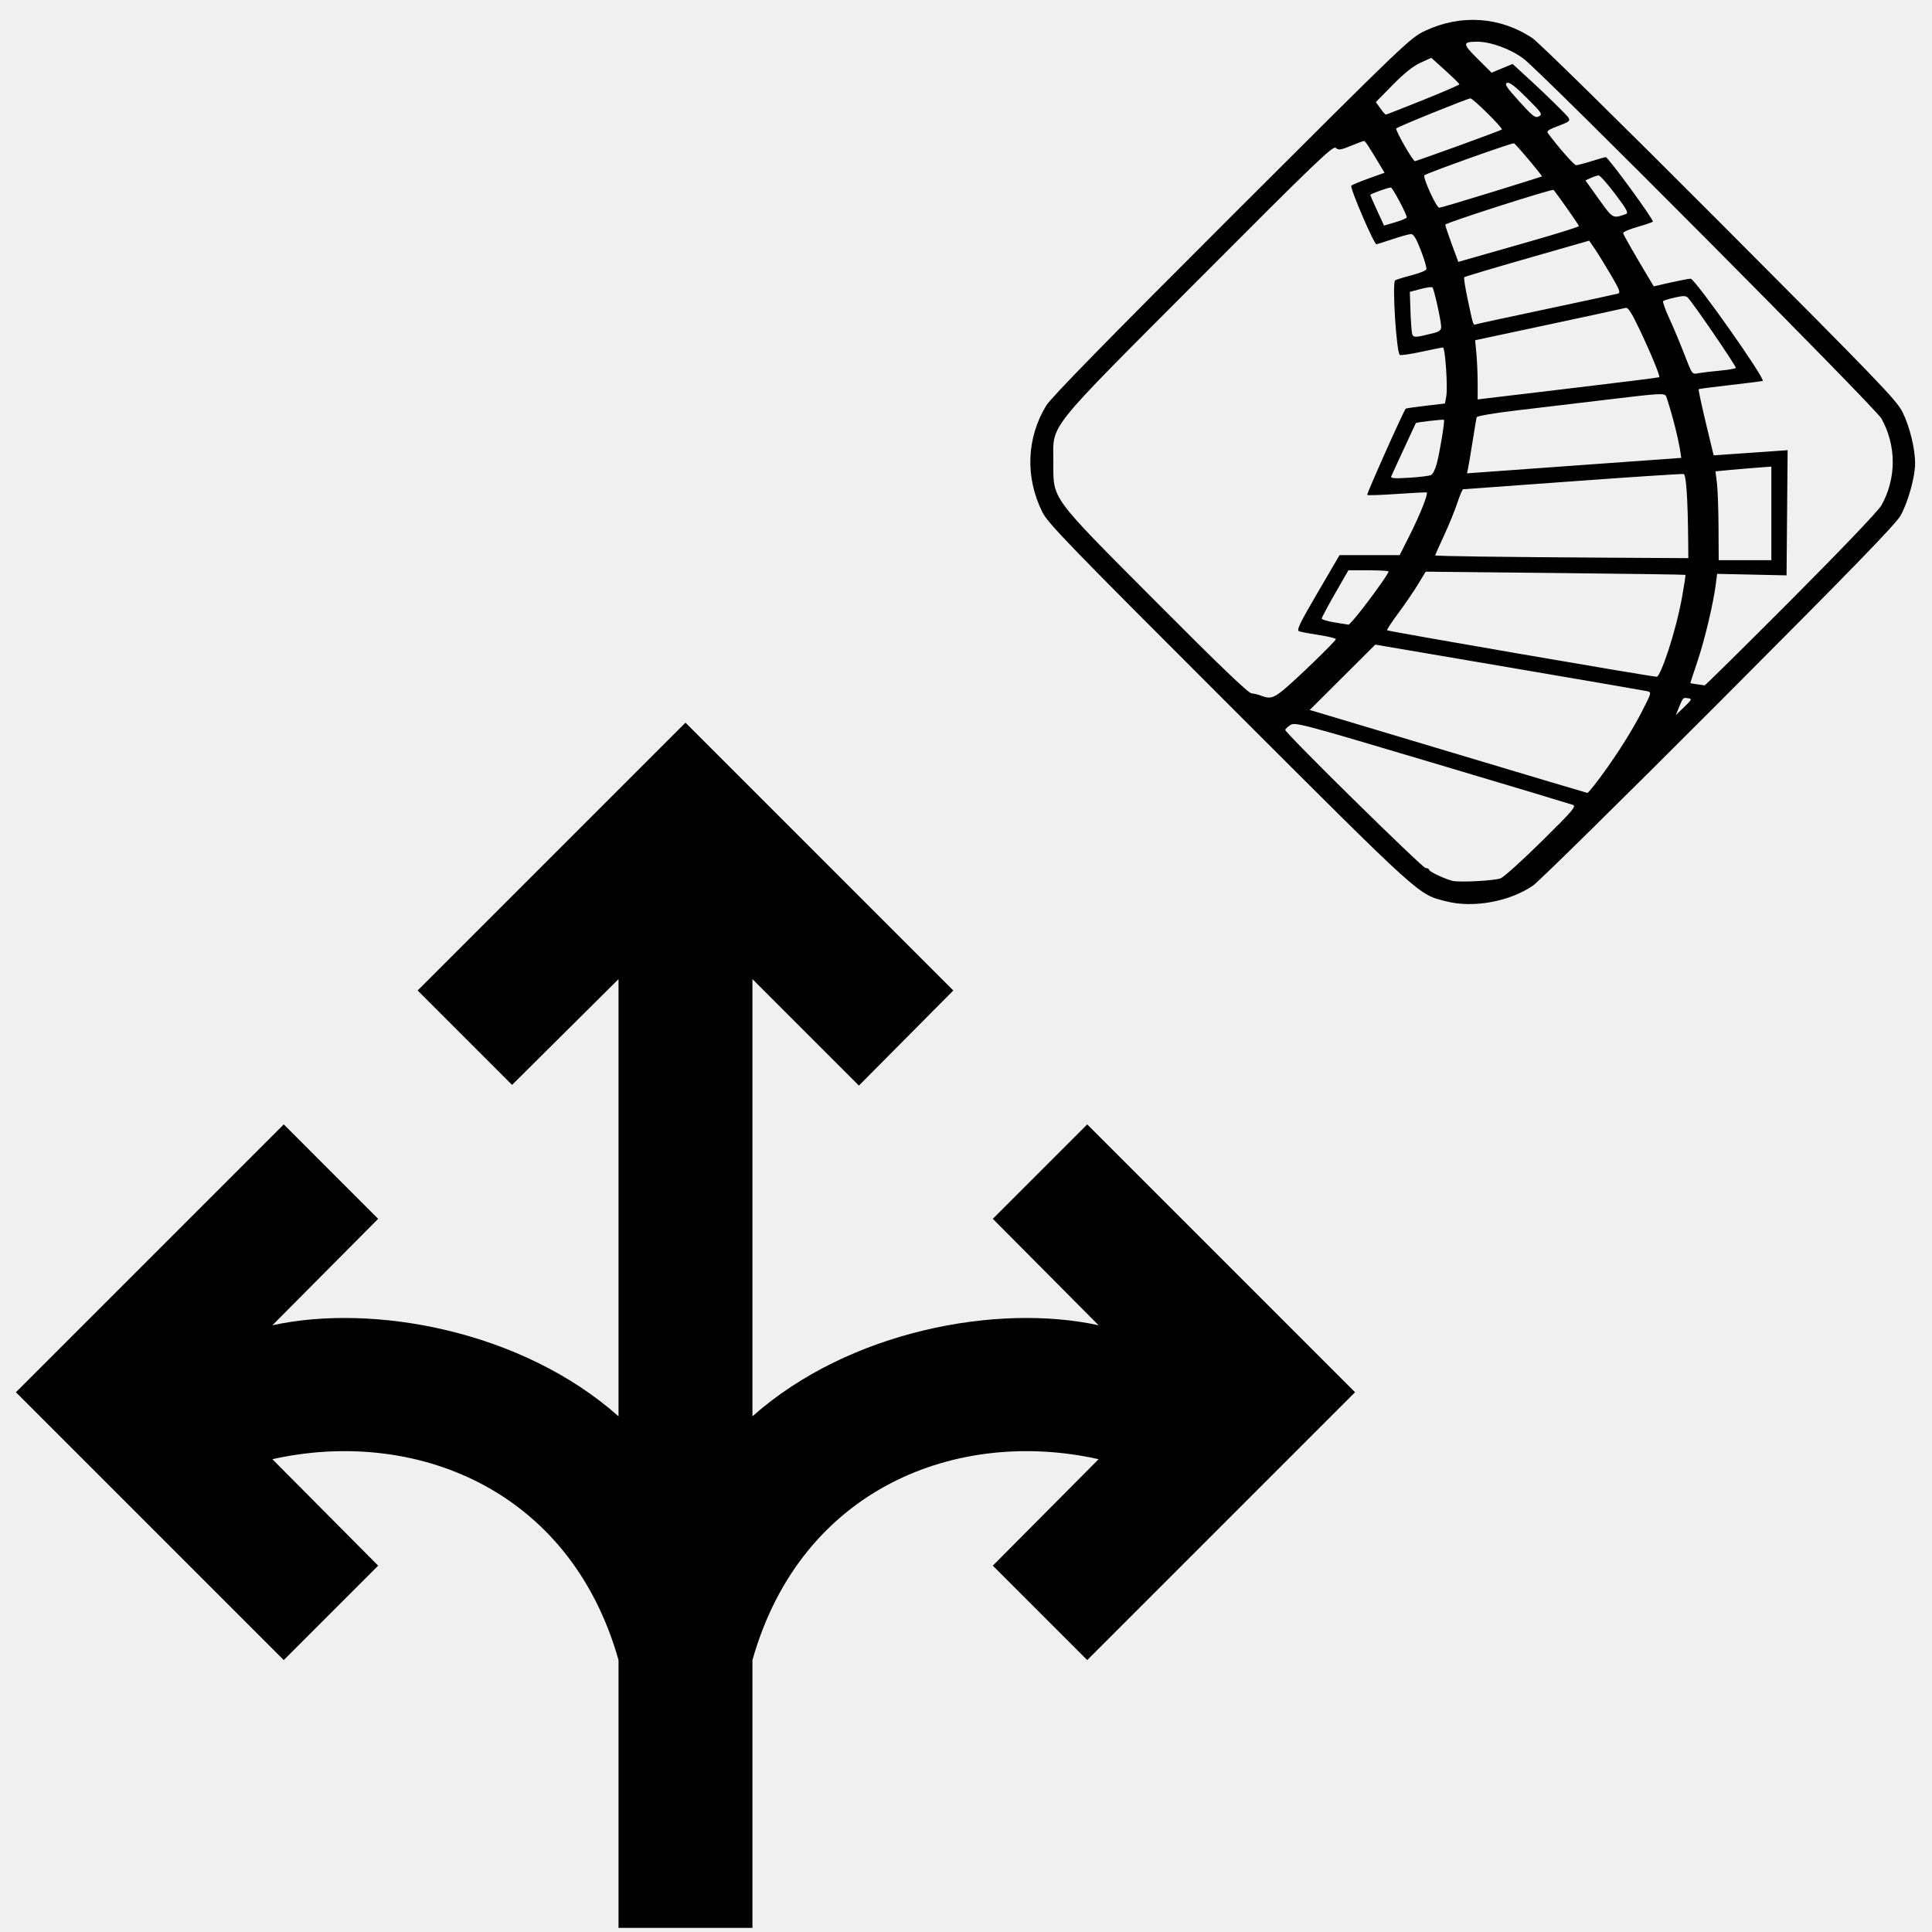
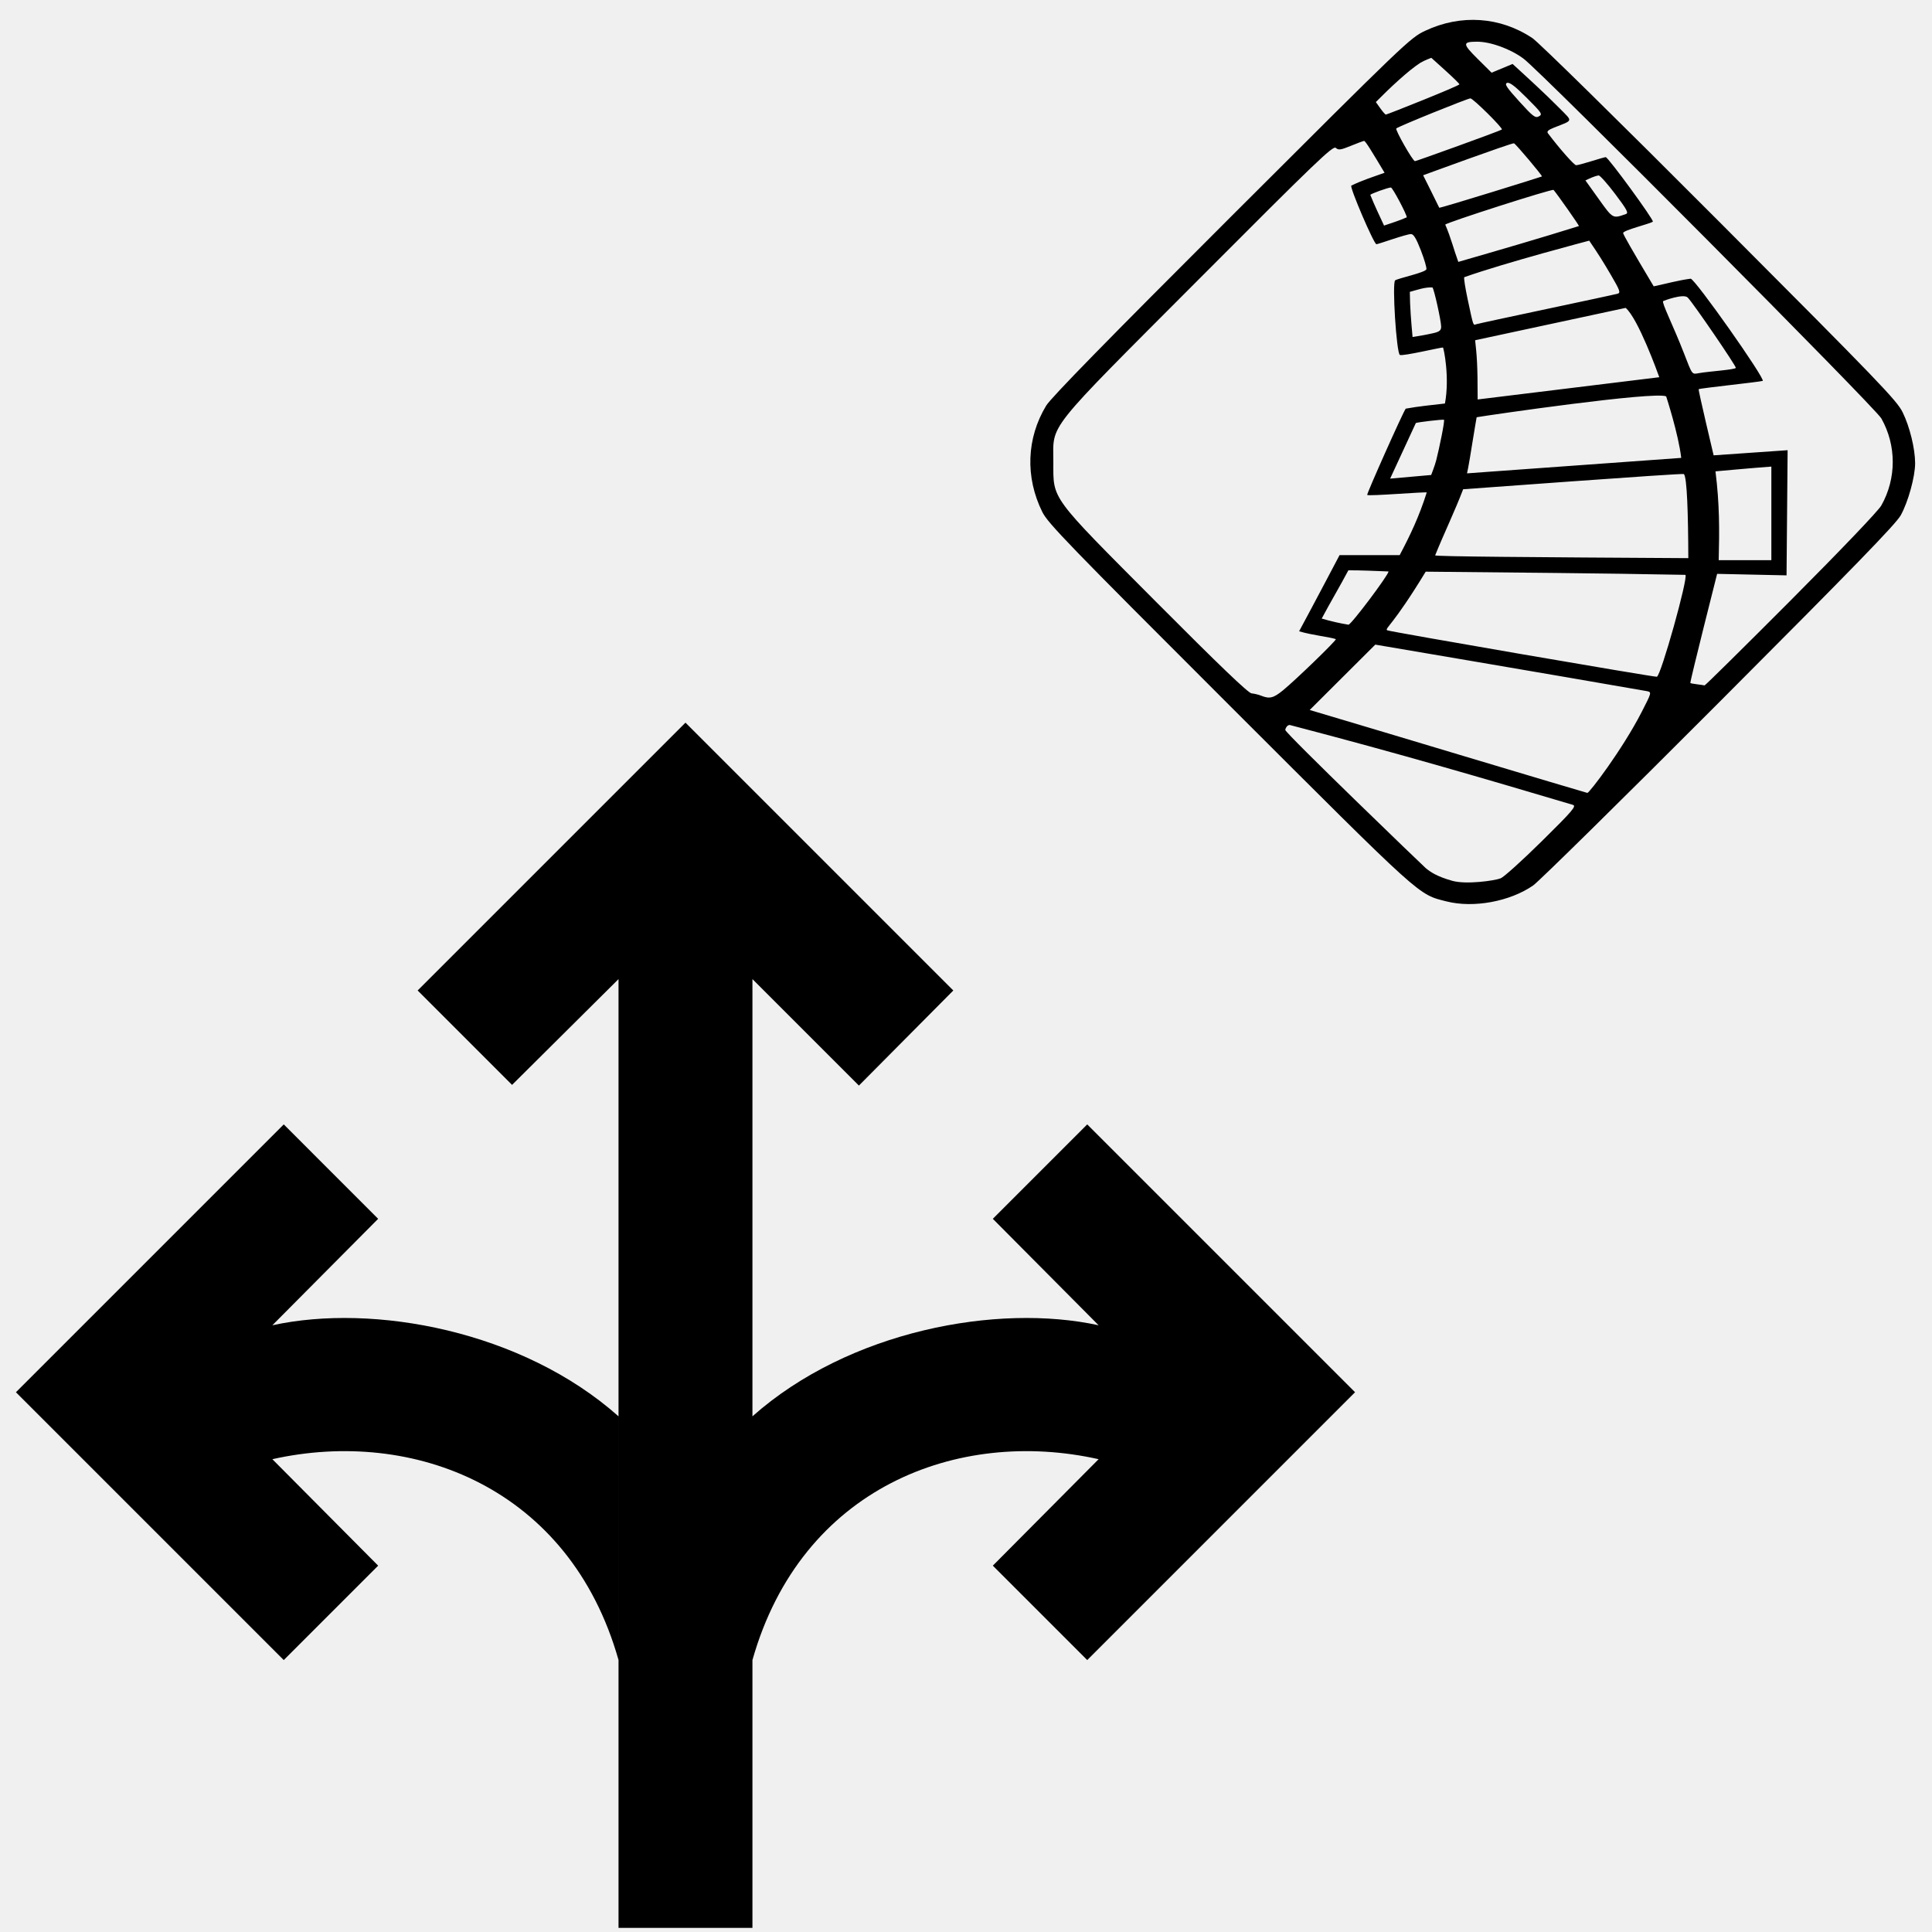
<svg xmlns="http://www.w3.org/2000/svg" width="171.333mm" height="171.333mm" viewBox="0 0 607.087 607.087" id="svg2" version="1.1">
  <defs id="defs4">
    <linearGradient id="linearGradient4155">
      <stop style="stop-color:#000000;stop-opacity:1;" offset="0" id="stop4157" />
    </linearGradient>
    <linearGradient id="linearGradient4149">
      <stop style="stop-color:#000000;stop-opacity:1;" offset="0" id="stop4151" />
    </linearGradient>
    <linearGradient id="linearGradient4139">
      <stop style="stop-color:#2b2200;stop-opacity:1;" offset="0" id="stop4141" />
      <stop style="stop-color:#2b2200;stop-opacity:0;" offset="1" id="stop4143" />
    </linearGradient>
    <mask height="599" width="599" y="21" x="406" maskUnits="userSpaceOnUse" mask-type="alpha" id="mask0-5-8">
      <rect id="rect4-1-0" fill="#ffffff" transform="rotate(-45,406.51,320.148)" rx="56.537" height="422.702" width="422.702" y="320.148" x="406.51" />
    </mask>
  </defs>
  <g id="layer1" transform="translate(-65.22407,-173.7018)">
    <g id="g302" transform="matrix(21.04001,0,0,21.04001,88.9706,337.6594)" style="fill:#000000;stroke:none" />
    <path id="path300-8" style="fill:#000000;stroke:none;stroke-width:0;stroke-dasharray:none" d="m 184.051,665.673 -29.666,29.666 -84.16,-84.16 84.16,-84.16 29.666,29.666 -33.243,33.454 c 31.77,-6.943 78.479,1.683 108.777,28.614 v 76.586 C 244.225,641.056 194.991,622.331 150.807,632.22 Z m 193.144,0 29.666,29.666 84.16,-84.16 -84.16,-84.16 -29.666,29.666 33.243,33.454 c -31.77,-6.943 -78.479,1.683 -108.777,28.614 V 481.363 l 33.454,33.454 29.666,-29.877 -84.16,-84.16 -84.16,84.16 29.666,29.666 33.454,-33.243 v 298.137 h 42.08 v -84.16 c 15.359,-54.283 64.593,-73.009 108.777,-63.12 z" />
-     <path id="path1" style="fill:#000000;stroke:none;stroke-width:0;stroke-dasharray:none" d="m 536.775,449.695 c 1,-0.389 6.811,-5.632 12.913,-11.652 9.842,-9.709 10.944,-11.001 9.757,-11.441 -0.736,-0.272 -20.663,-6.252 -44.282,-13.287 -41.272,-12.294 -43.004,-12.752 -44.51,-11.765 -0.862,0.565 -1.567,1.245 -1.567,1.511 0,1.008 43.089,43.401 44.113,43.401 0.591,0 1.074,0.251 1.074,0.558 0,0.542 4.753,2.792 7.319,3.464 2.096,0.549 13.227,-0.03 15.183,-0.79 z m 44.308,-52.267 c 3.114,-6.061 3.153,-6.209 1.76,-6.529 -0.784,-0.18 -20.334,-3.548 -43.445,-7.484 l -42.02,-7.157 -10.304,10.27 -10.304,10.27 3.318,0.978 c 1.825,0.538 21.361,6.389 43.414,13.003 22.053,6.614 40.284,12.05 40.513,12.08 0.572,0.076 10.947,-13.514 17.069,-25.431 z m 14.639,-4.319 c -1.666,-0.257 -1.613,-0.308 -2.887,2.789 l -1.034,2.513 2.644,-2.546 c 2.404,-2.315 2.519,-2.565 1.277,-2.756 z m -127.344,-2.494 c 3.941,-3.217 16.619,-15.48 16.619,-16.076 0,-0.261 -2.363,-0.838 -5.251,-1.281 -2.888,-0.443 -5.725,-0.979 -6.305,-1.192 -0.872,-0.319 0.138,-2.425 5.83,-12.16 l 6.884,-11.774 h 9.445 9.445 l 3.307,-6.574 c 3.111,-6.184 5.691,-12.697 5.191,-13.102 -0.123,-0.1 -4.311,0.104 -9.307,0.452 -4.996,0.348 -9.226,0.49 -9.4,0.316 -0.254,-0.254 11.424,-26.396 12.111,-27.112 0.104,-0.108 2.917,-0.516 6.253,-0.906 l 6.065,-0.71 0.407,-2.171 c 0.533,-2.841 -0.317,-15.428 -1.042,-15.428 -0.308,0 -3.301,0.594 -6.651,1.32 -3.35,0.726 -6.44,1.186 -6.867,1.022 -1.082,-0.415 -2.503,-22.822 -1.488,-23.449 0.389,-0.241 2.692,-0.952 5.117,-1.581 2.425,-0.629 4.535,-1.474 4.69,-1.878 0.155,-0.404 -0.615,-3.061 -1.712,-5.904 -1.444,-3.743 -2.301,-5.17 -3.109,-5.17 -0.613,0 -3.22,0.716 -5.793,1.591 -2.573,0.875 -4.863,1.591 -5.089,1.591 -0.782,0 -8.451,-17.9 -7.886,-18.407 0.31,-0.278 2.788,-1.303 5.507,-2.276 l 4.943,-1.77 -1.185,-1.979 c -3.661,-6.114 -4.91,-8.026 -5.246,-8.026 -0.206,0 -2.069,0.692 -4.142,1.538 -3.242,1.323 -3.905,1.414 -4.754,0.653 -0.868,-0.778 -6.053,4.196 -43.009,41.263 -48.778,48.923 -45.743,45.114 -45.743,57.422 0,11.989 -1.261,10.272 32.255,43.935 19.876,19.963 28.987,28.698 30.025,28.784 0.819,0.068 2.178,0.398 3.018,0.735 2.647,1.059 3.861,0.759 6.867,-1.695 z m 159.591,-28.322 c 15.88,-15.933 27.459,-28.057 28.416,-29.754 4.789,-8.49 4.789,-18.875 4e-4,-27.367 -1.906,-3.38 -106.712,-108.758 -112.419,-113.032 -4.072,-3.05 -10.389,-5.352 -14.644,-5.336 -4.593,0.017 -4.57,0.641 0.198,5.372 l 4.402,4.368 3.301,-1.372 3.301,-1.372 5.49,5.039 c 3.02,2.772 7.185,6.764 9.255,8.873 4.235,4.313 4.429,3.645 -1.774,6.107 -1.795,0.713 -2.301,1.194 -1.862,1.774 3.723,4.913 8.236,10.024 8.852,10.024 0.424,0 2.587,-0.569 4.806,-1.265 2.219,-0.696 4.24,-1.268 4.492,-1.273 0.756,-0.014 15.247,19.822 14.805,20.264 -0.225,0.225 -2.43,0.983 -4.9,1.683 -2.47,0.701 -4.463,1.561 -4.428,1.911 0.052,0.524 2.906,5.516 8.789,15.371 l 0.817,1.369 5.277,-1.194 c 2.902,-0.656 5.749,-1.201 6.326,-1.21 1.335,-0.021 23.731,31.76 22.632,32.115 -0.423,0.137 -5.064,0.731 -10.315,1.321 -5.251,0.59 -9.656,1.17 -9.789,1.289 -0.133,0.119 0.869,4.844 2.228,10.499 l 2.47,10.282 5.41,-0.373 c 2.975,-0.205 8.206,-0.568 11.624,-0.807 l 6.215,-0.434 -0.169,19.665 -0.168,19.665 -10.908,-0.238 -10.908,-0.238 -0.439,3.42 c -0.773,6.025 -3.478,17.363 -5.76,24.139 -1.219,3.619 -2.216,6.649 -2.216,6.733 0,0.084 0.931,0.268 2.068,0.41 1.138,0.141 2.216,0.303 2.397,0.359 0.18,0.056 12.389,-11.999 27.129,-26.788 z m -34.138,-1.295 c 0.642,-3.574 1.093,-6.572 1.003,-6.662 -0.09,-0.09 -18.491,-0.352 -40.89,-0.582 l -40.726,-0.418 -2.406,3.961 c -1.323,2.178 -4.113,6.263 -6.199,9.076 -2.086,2.813 -3.675,5.232 -3.532,5.375 0.356,0.356 84.001,14.77 84.772,14.608 1.164,-0.245 5.824,-13.361 7.978,-25.358 z m -100.384,3.841 c 4.339,-5.606 8.097,-10.976 8.097,-11.571 0,-0.199 -2.84,-0.363 -6.311,-0.363 h -6.311 l -4.19,7.297 c -2.305,4.014 -4.19,7.554 -4.19,7.867 0,0.313 1.79,0.856 3.978,1.206 2.188,0.35 4.177,0.677 4.421,0.725 0.244,0.049 2.272,-2.274 4.507,-5.162 z m 128.385,-29.82 v -14.704 l -5.251,0.403 c -2.888,0.222 -6.839,0.559 -8.779,0.75 l -3.529,0.347 0.452,3.612 c 0.249,1.987 0.476,8.266 0.506,13.954 l 0.054,10.342 h 8.274 8.274 z m -27.488,-12.359 c -0.143,-0.143 -15.711,0.871 -34.597,2.254 -18.885,1.383 -34.528,2.518 -34.762,2.524 -0.234,0.006 -1.061,1.943 -1.838,4.306 -0.777,2.363 -2.662,6.987 -4.189,10.276 -1.527,3.289 -2.776,6.076 -2.776,6.194 0,0.255 20.333,0.525 54.575,0.727 l 24.98,0.147 c -0.046,-13.966 -0.396,-25.429 -1.393,-26.427 z m -79.409,0.295 c 0.539,-0.276 1.345,-1.92 1.789,-3.654 0.99,-3.863 2.543,-13.378 2.233,-13.687 -0.21,-0.21 -8.763,0.792 -8.85,1.037 -0.022,0.062 -1.704,3.692 -3.739,8.068 -2.034,4.376 -3.833,8.296 -3.997,8.713 -0.224,0.569 1.184,0.666 5.642,0.391 3.267,-0.202 6.382,-0.592 6.922,-0.868 z m 51.207,-3.403 27.367,-1.97 c -0.857,-7.486 -4.524,-18.945 -4.732,-19.335 -0.563,-1.052 -1.558,-1 -17.662,0.927 -9.386,1.123 -22.607,2.697 -29.381,3.498 -6.982,0.826 -12.397,1.751 -12.504,2.137 -0.104,0.374 -0.662,3.688 -1.24,7.363 -0.578,3.675 -1.217,7.49 -1.421,8.477 l -0.37,1.795 6.288,-0.462 c 3.458,-0.254 18.603,-1.348 33.655,-2.431 z m -6.416,-23.945 c 14.674,-1.742 26.773,-3.262 26.889,-3.377 0.333,-0.333 -2.75,-7.782 -6.301,-15.227 -2.427,-5.087 -3.523,-6.773 -4.264,-6.558 -0.548,0.16 -11.415,2.512 -24.148,5.228 l -23.151,4.938 0.394,4.166 c 0.216,2.291 0.396,6.479 0.398,9.306 v 5.14 l 1.75,-0.225 c 0.963,-0.124 13.756,-1.65 28.43,-3.392 z m 46.048,-5.447 c 2.546,-0.236 4.747,-0.622 4.893,-0.857 0.25,-0.405 -13.505,-20.519 -15.123,-22.114 -0.586,-0.578 -1.523,-0.578 -4.051,4.2e-4 -1.809,0.414 -3.459,0.923 -3.668,1.131 -0.209,0.209 0.659,2.643 1.928,5.409 1.269,2.767 3.308,7.608 4.53,10.758 2.809,7.241 2.52,6.858 4.867,6.45 1.098,-0.191 4.078,-0.541 6.624,-0.777 z m -90.071,-11.795 c 1.863,-0.475 2.383,-0.917 2.372,-2.016 -0.02,-1.893 -2.222,-11.813 -2.736,-12.327 -0.225,-0.225 -1.917,-0.003 -3.761,0.492 l -3.352,0.901 0.206,6.036 c 0.113,3.32 0.353,6.554 0.532,7.188 0.343,1.21 1.027,1.182 6.74,-0.274 z m 35.482,-7.557 c 11.726,-2.482 21.808,-4.658 22.404,-4.837 0.92,-0.276 0.595,-1.154 -2.168,-5.86 -1.788,-3.045 -4.055,-6.718 -5.038,-8.163 l -1.787,-2.627 -19.465,5.575 c -10.706,3.066 -19.616,5.726 -19.8,5.91 -0.184,0.184 0.296,3.297 1.068,6.917 1.826,8.568 1.7,8.194 2.646,7.875 0.451,-0.152 10.414,-2.308 22.14,-4.79 z m -4.614,-21.415 c 8.139,-2.324 14.797,-4.42 14.797,-4.659 0,-0.317 -6.54,-9.636 -7.967,-11.352 -0.36,-0.433 -34.038,10.361 -34.038,10.909 0,0.328 0.922,3.096 2.05,6.151 l 2.05,5.555 4.155,-1.189 c 2.285,-0.654 10.814,-3.091 18.953,-5.414 z m -39.302,-7.403 c 0,-0.953 -4.476,-9.372 -4.985,-9.372 -0.88,0 -6.47,2.012 -6.47,2.329 0,0.165 0.971,2.401 2.157,4.969 l 2.157,4.669 3.57,-1.051 c 1.963,-0.578 3.57,-1.273 3.571,-1.544 z m 68.862,-1.035 c 0.893,-0.318 0.311,-1.404 -3.358,-6.27 -2.441,-3.237 -4.789,-5.873 -5.217,-5.857 -0.428,0.016 -1.538,0.374 -2.465,0.796 l -1.686,0.767 4.199,5.868 c 4.453,6.223 4.368,6.176 8.527,4.697 z m -42.251,-6.833 c 8.642,-2.673 15.778,-4.91 15.858,-4.971 0.242,-0.185 -8.195,-10.201 -8.777,-10.419 -0.586,-0.219 -27.323,9.326 -28.138,10.045 -0.643,0.568 3.75,10.206 4.652,10.206 0.38,0 7.762,-2.187 16.404,-4.861 z m -10.359,-14.609 c 7.339,-2.657 13.471,-4.957 13.627,-5.11 0.423,-0.415 -9.044,-9.788 -9.885,-9.788 -0.873,0 -22.675,8.838 -23.289,9.441 -0.427,0.419 5.195,10.289 5.86,10.289 0.189,0 6.349,-2.174 13.687,-4.832 z m 21.447,-15.058 c -3.713,-3.713 -5.41,-5.002 -6.19,-4.703 -0.871,0.334 -0.148,1.434 3.823,5.807 4.345,4.786 5.043,5.316 6.19,4.703 1.203,-0.644 0.938,-1.046 -3.823,-5.807 z m -32.547,0.668 c 6.268,-2.521 11.393,-4.741 11.39,-4.932 0,-0.191 -1.991,-2.142 -4.418,-4.334 l -4.412,-3.986 -3.379,1.528 c -2.295,1.038 -5.09,3.267 -8.715,6.95 l -5.336,5.422 1.402,1.969 c 0.771,1.083 1.553,1.969 1.737,1.969 0.184,0 5.463,-2.063 11.731,-4.584 z m 7.344,251.83 c -9.042,-2.292 -7.076,-0.517 -68.286,-61.672 -50.37,-50.325 -56.967,-57.141 -58.721,-60.672 -5.431,-10.931 -4.987,-23.23 1.208,-33.452 1.491,-2.46 19.224,-20.594 58.201,-59.518 54.624,-54.549 56.179,-56.038 60.83,-58.236 11.233,-5.309 23.634,-4.473 33.741,2.274 1.986,1.326 27.384,26.288 58.904,57.89 50.202,50.336 55.604,55.949 57.445,59.697 2.217,4.513 3.901,11.373 3.918,15.968 0.016,4.213 -2.195,12.228 -4.524,16.396 -1.544,2.765 -14.725,16.337 -57.13,58.828 -30.317,30.378 -56.589,56.248 -58.381,57.488 -7.299,5.049 -18.737,7.155 -27.205,5.008 z" />
+     <path id="path1" style="fill:#000000;stroke:none;stroke-width:0;stroke-dasharray:none" d="m 536.775,449.695 c 1,-0.389 6.811,-5.632 12.913,-11.652 9.842,-9.709 10.97,-11.08 9.757,-11.441 -28.334,-8.411 -54.289,-16.043 -88.792,-25.052 -0.997,-0.26 -1.567,1.245 -1.567,1.511 0,1.008 43.325,42.747 44.113,43.401 1.397,1.16 3.387,2.622 8.393,4.022 4.333,1.212 13.227,-0.03 15.183,-0.79 z m 44.308,-52.267 c 3.114,-6.061 3.153,-6.209 1.76,-6.529 -28.471,-4.98 -85.465,-14.641 -85.465,-14.641 l -20.608,20.54 c 15.589,4.62 31.157,9.31 46.732,13.98 22.053,6.614 40.284,12.05 40.513,12.08 0.572,0.076 10.947,-13.514 17.069,-25.431 z m -112.705,-6.813 c 3.941,-3.217 16.619,-15.48 16.619,-16.076 -1.699,-0.643 -7.632,-1.265 -11.556,-2.473 4.112,-7.587 12.714,-23.934 12.714,-23.934 h 18.889 c 3.315,-6.256 6.137,-12.184 8.498,-19.675 -0.338,-0.273 -18.256,1.219 -18.707,0.767 -0.254,-0.254 11.424,-26.396 12.111,-27.112 4.068,-0.746 8.208,-1.135 12.318,-1.616 1.551,-8.269 -0.414,-17.599 -0.634,-17.599 -0.931,0 -12.438,2.756 -13.518,2.341 -1.082,-0.415 -2.503,-22.822 -1.488,-23.449 1.115,-0.689 9.414,-2.434 9.807,-3.459 0.155,-0.404 -0.615,-3.061 -1.712,-5.904 -1.444,-3.743 -2.301,-5.17 -3.109,-5.17 -1.568,0 -10.234,3.182 -10.882,3.182 -0.782,0 -8.451,-17.9 -7.886,-18.407 3.346,-1.649 6.939,-2.789 10.45,-4.046 -3.896,-6.506 -5.997,-10.005 -6.431,-10.005 -0.206,0 -2.069,0.692 -4.142,1.538 -3.242,1.323 -3.905,1.414 -4.754,0.653 -0.868,-0.778 -6.053,4.196 -43.009,41.263 -48.778,48.923 -45.743,45.114 -45.743,57.422 0,11.989 -1.261,10.272 32.255,43.935 19.876,19.963 28.987,28.698 30.025,28.784 0.819,0.068 2.178,0.398 3.018,0.735 2.647,1.059 3.861,0.759 6.867,-1.695 z m 159.591,-28.322 c 15.88,-15.933 27.459,-28.057 28.416,-29.754 4.789,-8.49 4.789,-18.875 4e-4,-27.367 -1.906,-3.38 -106.712,-108.758 -112.419,-113.032 -4.072,-3.05 -10.389,-5.352 -14.644,-5.336 -4.593,0.017 -4.57,0.641 0.198,5.372 l 4.402,4.368 6.602,-2.744 c 4.983,4.565 9.984,9.114 14.746,13.912 4.235,4.313 4.429,3.645 -1.774,6.107 -1.795,0.713 -2.301,1.194 -1.862,1.774 3.723,4.913 8.236,10.024 8.852,10.024 1.095,0 8.606,-2.525 9.297,-2.538 0.756,-0.014 15.247,19.822 14.805,20.264 -0.634,0.634 -9.416,2.7 -9.329,3.594 0.052,0.524 2.906,5.516 8.789,15.371 l 0.817,1.369 c 3.862,-0.814 7.685,-1.887 11.603,-2.403 1.335,-0.021 23.731,31.76 22.632,32.115 -1.129,0.365 -19.755,2.297 -20.104,2.61 -0.206,0.185 4.697,20.781 4.697,20.781 7.75,-0.532 15.499,-1.072 23.249,-1.614 l -0.337,39.33 -21.816,-0.475 c 0,0 -8.415,33.224 -8.415,34.291 0,0.084 0.931,0.268 2.068,0.41 1.138,0.141 2.216,0.303 2.397,0.359 0.18,0.056 12.389,-11.999 27.129,-26.788 z m -33.134,-7.957 c -27.201,-0.533 -54.411,-0.721 -81.616,-1 -10.351,17.04 -12.841,17.709 -12.137,18.412 0.356,0.356 84.001,14.77 84.772,14.608 1.27,-0.267 9.889,-31.114 8.982,-32.02 z m -93.29,-1.067 c -4.366,-0.172 -8.434,-0.363 -12.623,-0.363 -2.7,5.09 -5.538,9.83 -8.38,15.164 3.183,0.946 5.618,1.458 8.398,1.931 0.749,0.15 12.604,-15.614 12.604,-16.733 z m 120.288,-32.954 c -5.86,0.42 -17.559,1.5 -17.559,1.5 1.299,10.378 1.248,18.402 1.012,27.909 h 16.547 z m -27.488,2.346 c -0.347,-0.347 -68.639,4.761 -69.359,4.778 -2.66,6.969 -5.986,13.82 -8.803,20.775 0,0.367 29.84,0.581 79.555,0.873 -0.046,-13.966 -0.396,-25.429 -1.393,-26.427 z m -79.409,0.295 c 0,0 1.137,-2.873 1.582,-4.607 0.99,-3.863 2.75,-12.425 2.441,-12.734 -0.21,-0.21 -8.763,0.792 -8.85,1.037 -2.688,5.815 -5.393,11.622 -8.068,17.444 z m 78.574,-5.372 c -0.857,-7.486 -4.732,-19.335 -4.732,-19.335 -3.76,-1.642 -55.283,5.825 -59.547,6.562 0,0 -0.662,3.688 -1.24,7.363 -0.578,3.675 -1.217,7.49 -1.421,8.477 l -0.37,1.795 6.288,-0.462 c 20.34,-1.477 40.681,-2.937 61.022,-4.401 z m -6.894,-25.352 c -0.58,-1.623 -6.65,-18.421 -10.566,-21.784 l -47.299,10.165 c 0.533,4.893 0.792,7.439 0.792,18.613 15.989,-1.976 57.073,-6.993 57.073,-6.993 z m 24.052,-2.928 c 0.25,-0.405 -13.505,-20.519 -15.123,-22.114 -1.348,-1.329 -7.619,1.032 -7.719,1.131 -0.507,0.506 3.211,7.798 6.458,16.167 2.809,7.241 2.52,6.858 4.867,6.45 3.132,-0.545 11.154,-1.048 11.516,-1.634 z m -94.963,-10.938 c 1.875,-0.425 2.383,-0.917 2.372,-2.016 -0.02,-1.893 -2.222,-11.813 -2.736,-12.327 -2.383,-0.137 -4.81,0.774 -7.113,1.393 0.032,4.743 0.43,9.458 0.863,14.177 2.208,-0.348 3.845,-0.599 6.616,-1.227 z m 57.885,-12.394 c 0.92,-0.276 0.595,-1.154 -2.168,-5.86 -2.559,-4.358 -3.767,-6.296 -6.825,-10.791 0,0 -26.421,6.929 -39.265,11.486 -0.184,0.184 0.296,3.297 1.068,6.917 1.826,8.568 1.7,8.194 2.646,7.875 1.207,-0.408 42.93,-9.143 44.544,-9.626 z m -12.22,-21.238 c 0,-0.317 -6.54,-9.636 -7.967,-11.352 -0.36,-0.433 -34.038,10.361 -34.038,10.909 1.797,4.137 2.67,7.83 4.1,11.705 13.134,-3.791 25.777,-7.465 37.905,-11.262 z m -54.099,-2.744 c 0,-0.953 -4.476,-9.372 -4.985,-9.372 -0.88,0 -6.47,2.012 -6.47,2.329 1.298,3.269 2.839,6.444 4.314,9.638 2.361,-0.832 4.594,-1.462 7.14,-2.595 z m 68.862,-1.035 c 0.893,-0.318 0.311,-1.404 -3.358,-6.27 -2.441,-3.237 -4.789,-5.873 -5.217,-5.857 -1.467,0.247 -2.807,0.951 -4.151,1.562 l 4.199,5.868 c 4.453,6.223 4.368,6.176 8.527,4.697 z m -26.393,-11.804 c 0.242,-0.185 -8.195,-10.201 -8.777,-10.419 -0.586,-0.219 -28.552,10.045 -28.552,10.045 0,0 4.081,8.134 5.066,10.206 0.938,0 32.098,-9.707 32.263,-9.832 z m -12.59,-14.748 c 0.423,-0.415 -9.044,-9.788 -9.885,-9.788 -0.873,0 -22.675,8.838 -23.289,9.441 -0.427,0.419 5.195,10.289 5.86,10.289 0.439,0 26.937,-9.572 27.314,-9.942 z m 7.82,-9.948 c -3.713,-3.713 -5.41,-5.002 -6.19,-4.703 -0.871,0.334 -0.148,1.434 3.823,5.807 4.345,4.786 5.043,5.316 6.19,4.703 1.203,-0.644 0.938,-1.046 -3.823,-5.807 z m -21.157,-4.265 c 0,-0.191 -1.991,-2.142 -4.418,-4.334 l -4.412,-3.986 c 0,0 -2.333,0.869 -3.379,1.528 -3.713,2.342 -9.698,7.948 -14.051,12.371 l 1.402,1.969 c 0.771,1.083 1.553,1.969 1.737,1.969 0.396,0 23.129,-9.046 23.12,-9.517 z m -4.045,256.762 c -9.042,-2.292 -7.076,-0.517 -68.286,-61.672 -50.37,-50.325 -56.967,-57.141 -58.721,-60.672 -5.431,-10.931 -4.987,-23.23 1.208,-33.452 1.491,-2.46 19.224,-20.594 58.201,-59.518 54.624,-54.549 56.179,-56.038 60.83,-58.236 11.233,-5.309 23.634,-4.473 33.741,2.274 1.986,1.326 27.384,26.288 58.904,57.89 50.202,50.336 55.604,55.949 57.445,59.697 2.217,4.513 3.901,11.373 3.918,15.968 0.016,4.213 -2.195,12.228 -4.524,16.396 -1.544,2.765 -14.725,16.337 -57.13,58.828 -30.317,30.378 -56.589,56.248 -58.381,57.488 -7.299,5.049 -18.737,7.155 -27.205,5.008 z" />
  </g>
</svg>
